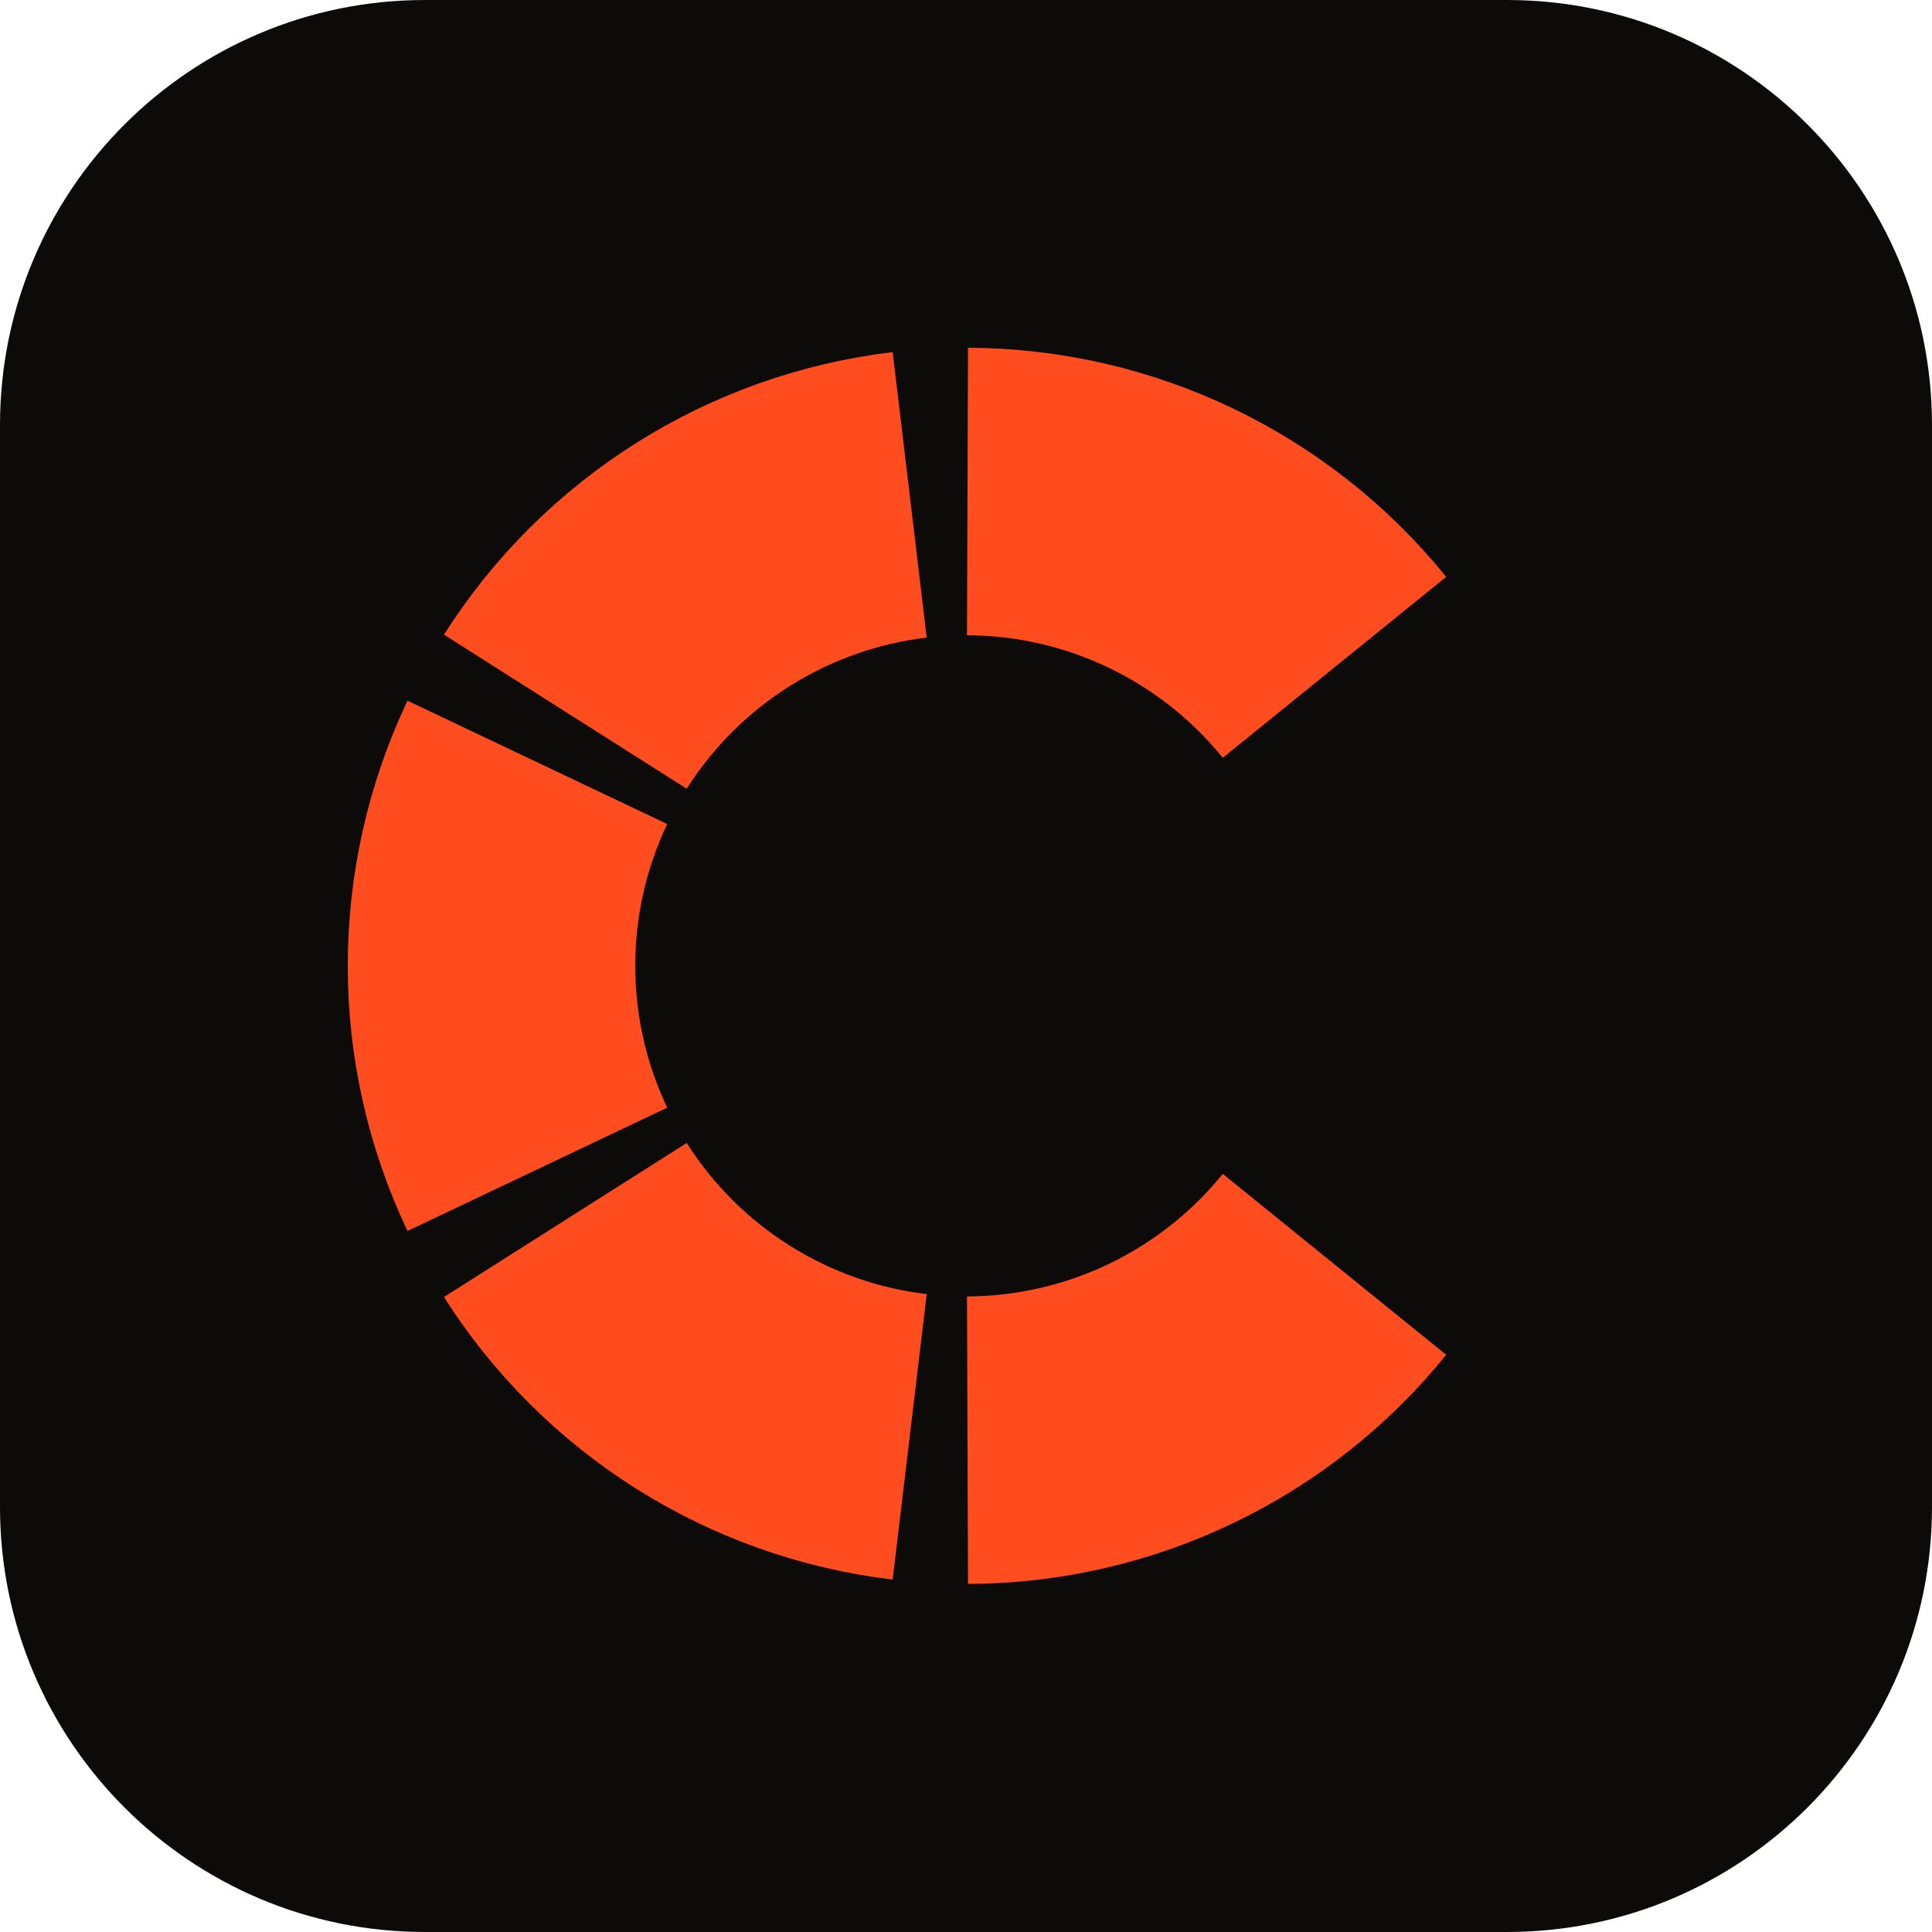
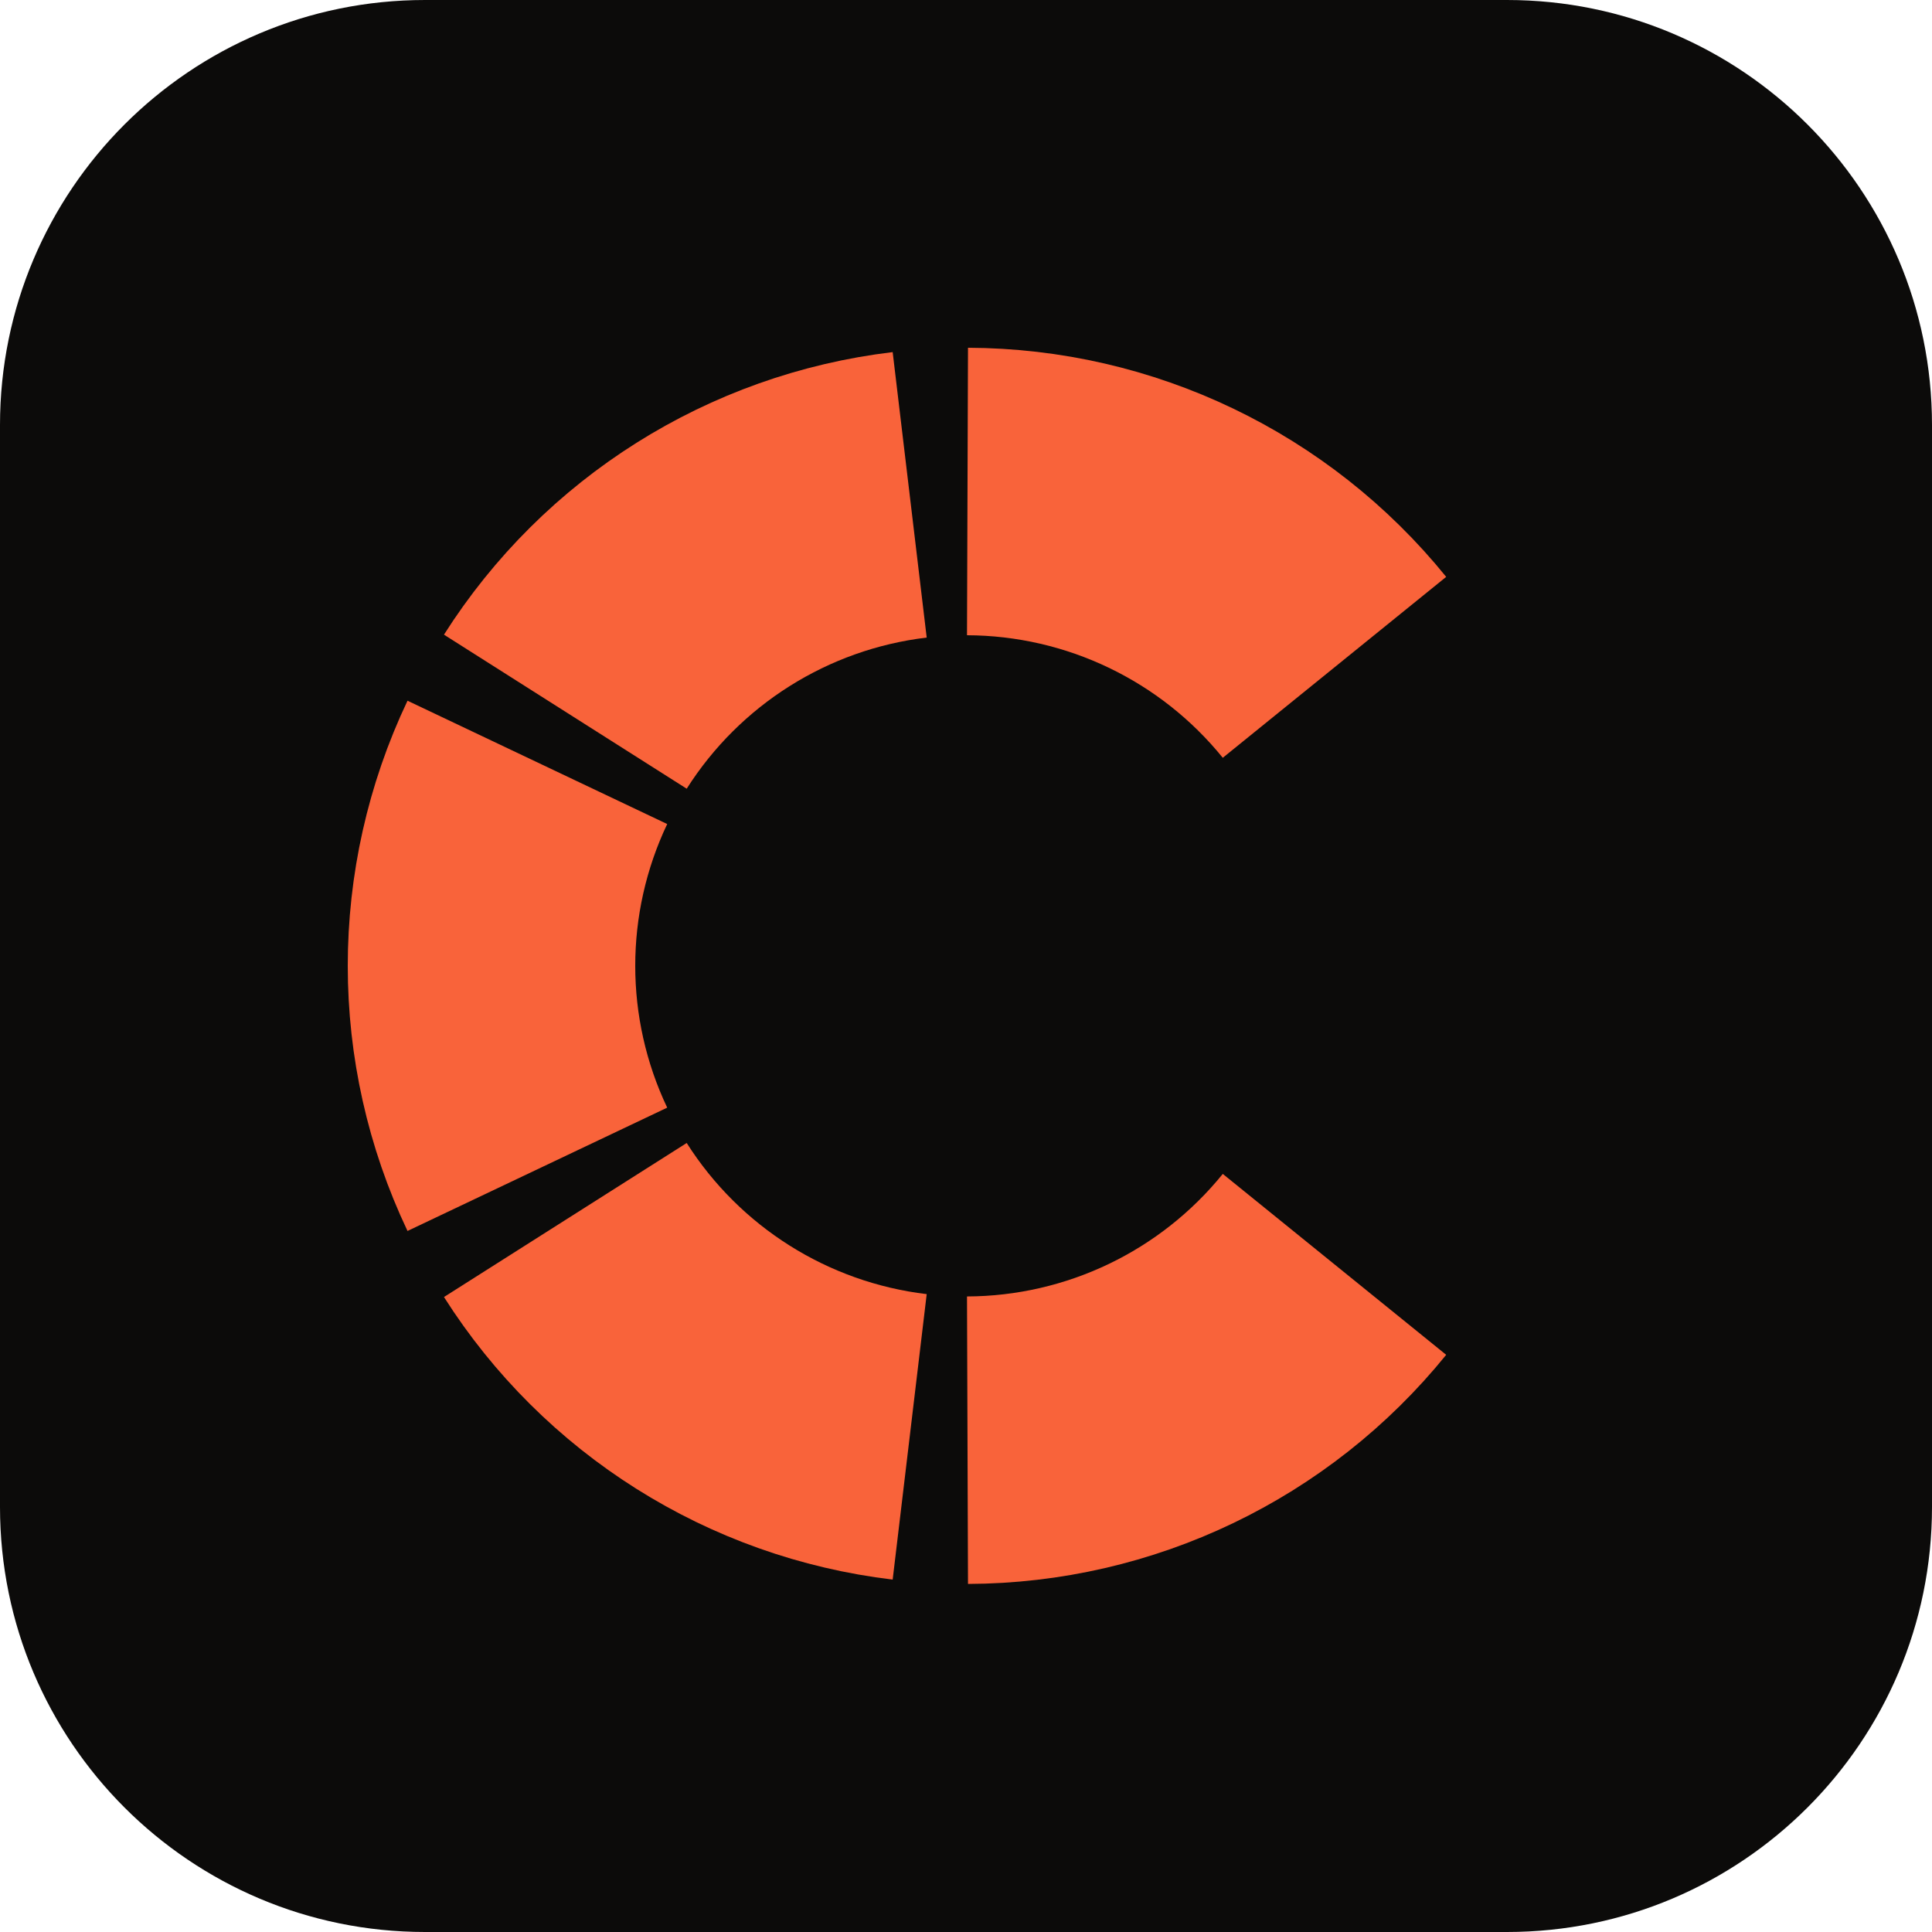
<svg xmlns="http://www.w3.org/2000/svg" viewBox="0 0 100 100" width="100" height="100">
  <rect width="100" height="100" rx="22" fill="#0c0b0a" />
  <g transform="translate(18 18) scale(0.744) translate(-7 -7)">
-     <g transform="translate(0 0) scale(1)" fill="none" stroke="#ff4d1f" stroke-width="20">
+     <g transform="translate(0 0) scale(1)" fill="none" stroke="#f9633a" stroke-width="20">
      <path d="M 75.646 29.232 A 33 33 0 0 0 50.115 17" />
      <path d="M 46.093 17.232 A 33 33 0 0 0 22.137 32.318" />
      <path d="M 20.19 35.845 A 33 33 0 0 0 20.19 64.155" />
      <path d="M 22.137 67.682 A 33 33 0 0 0 46.093 82.768" />
      <path d="M 50.115 83 A 33 33 0 0 0 75.646 70.768" />
    </g>
  </g>
</svg>
